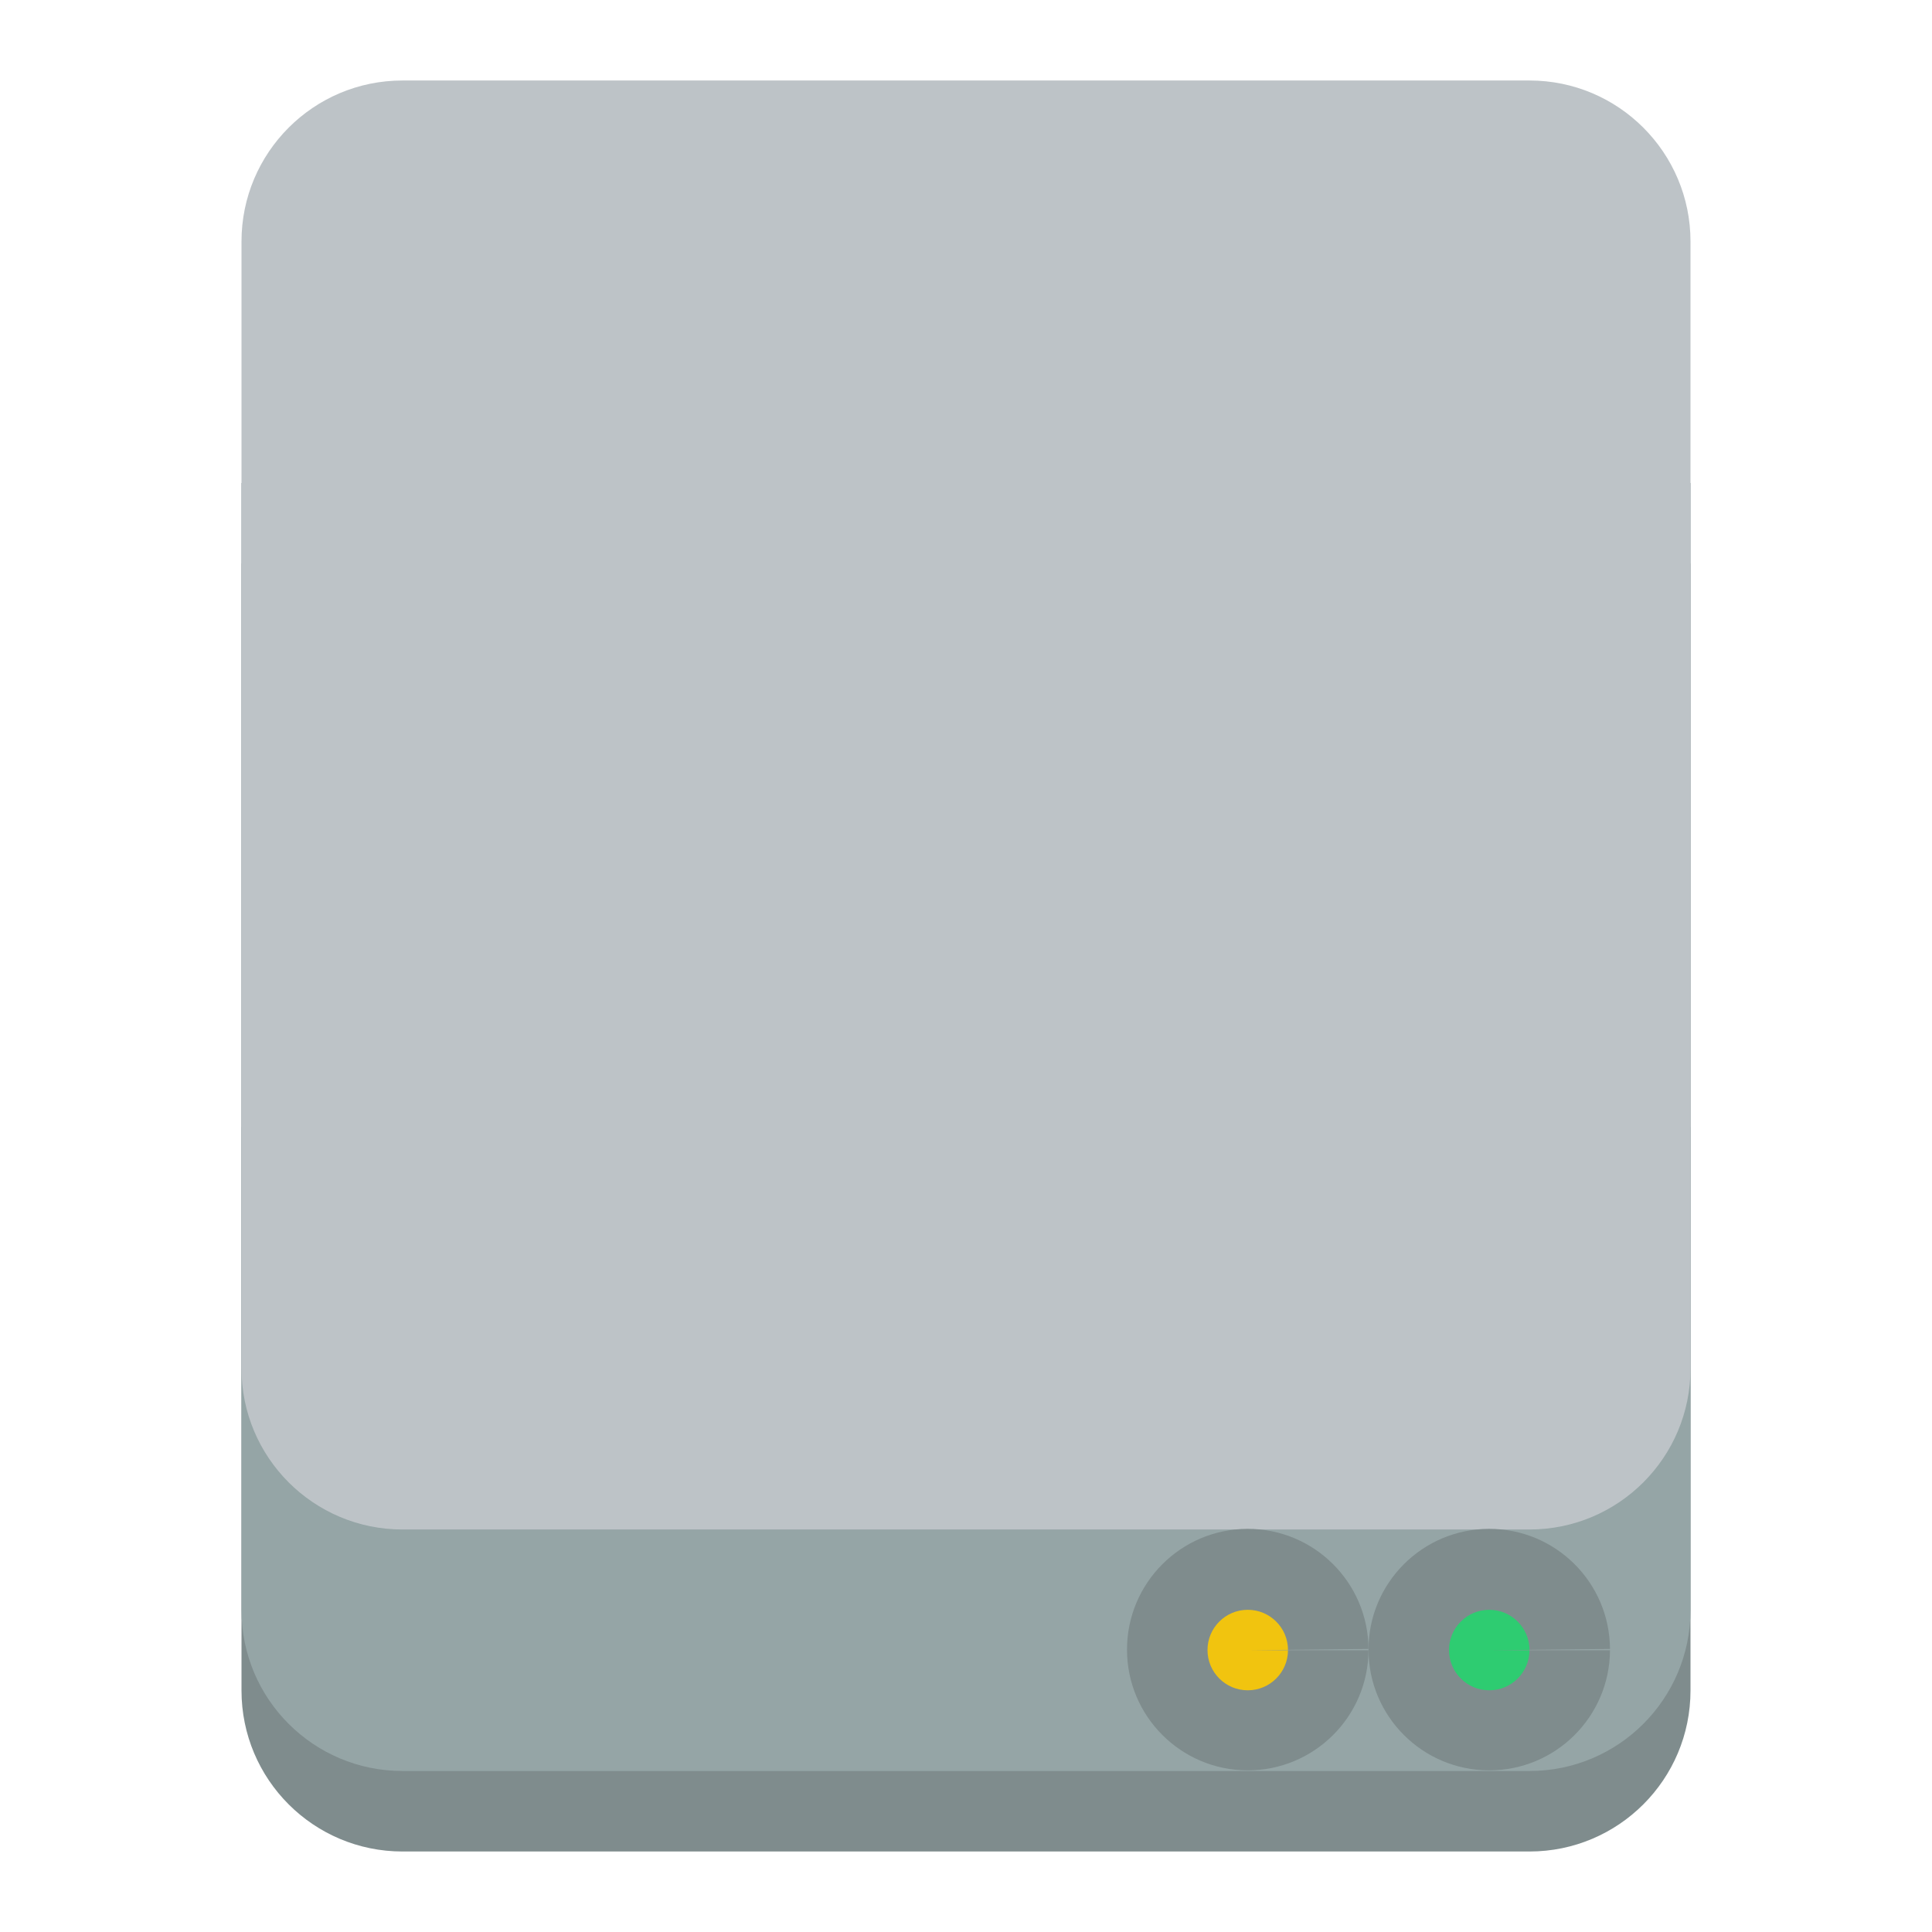
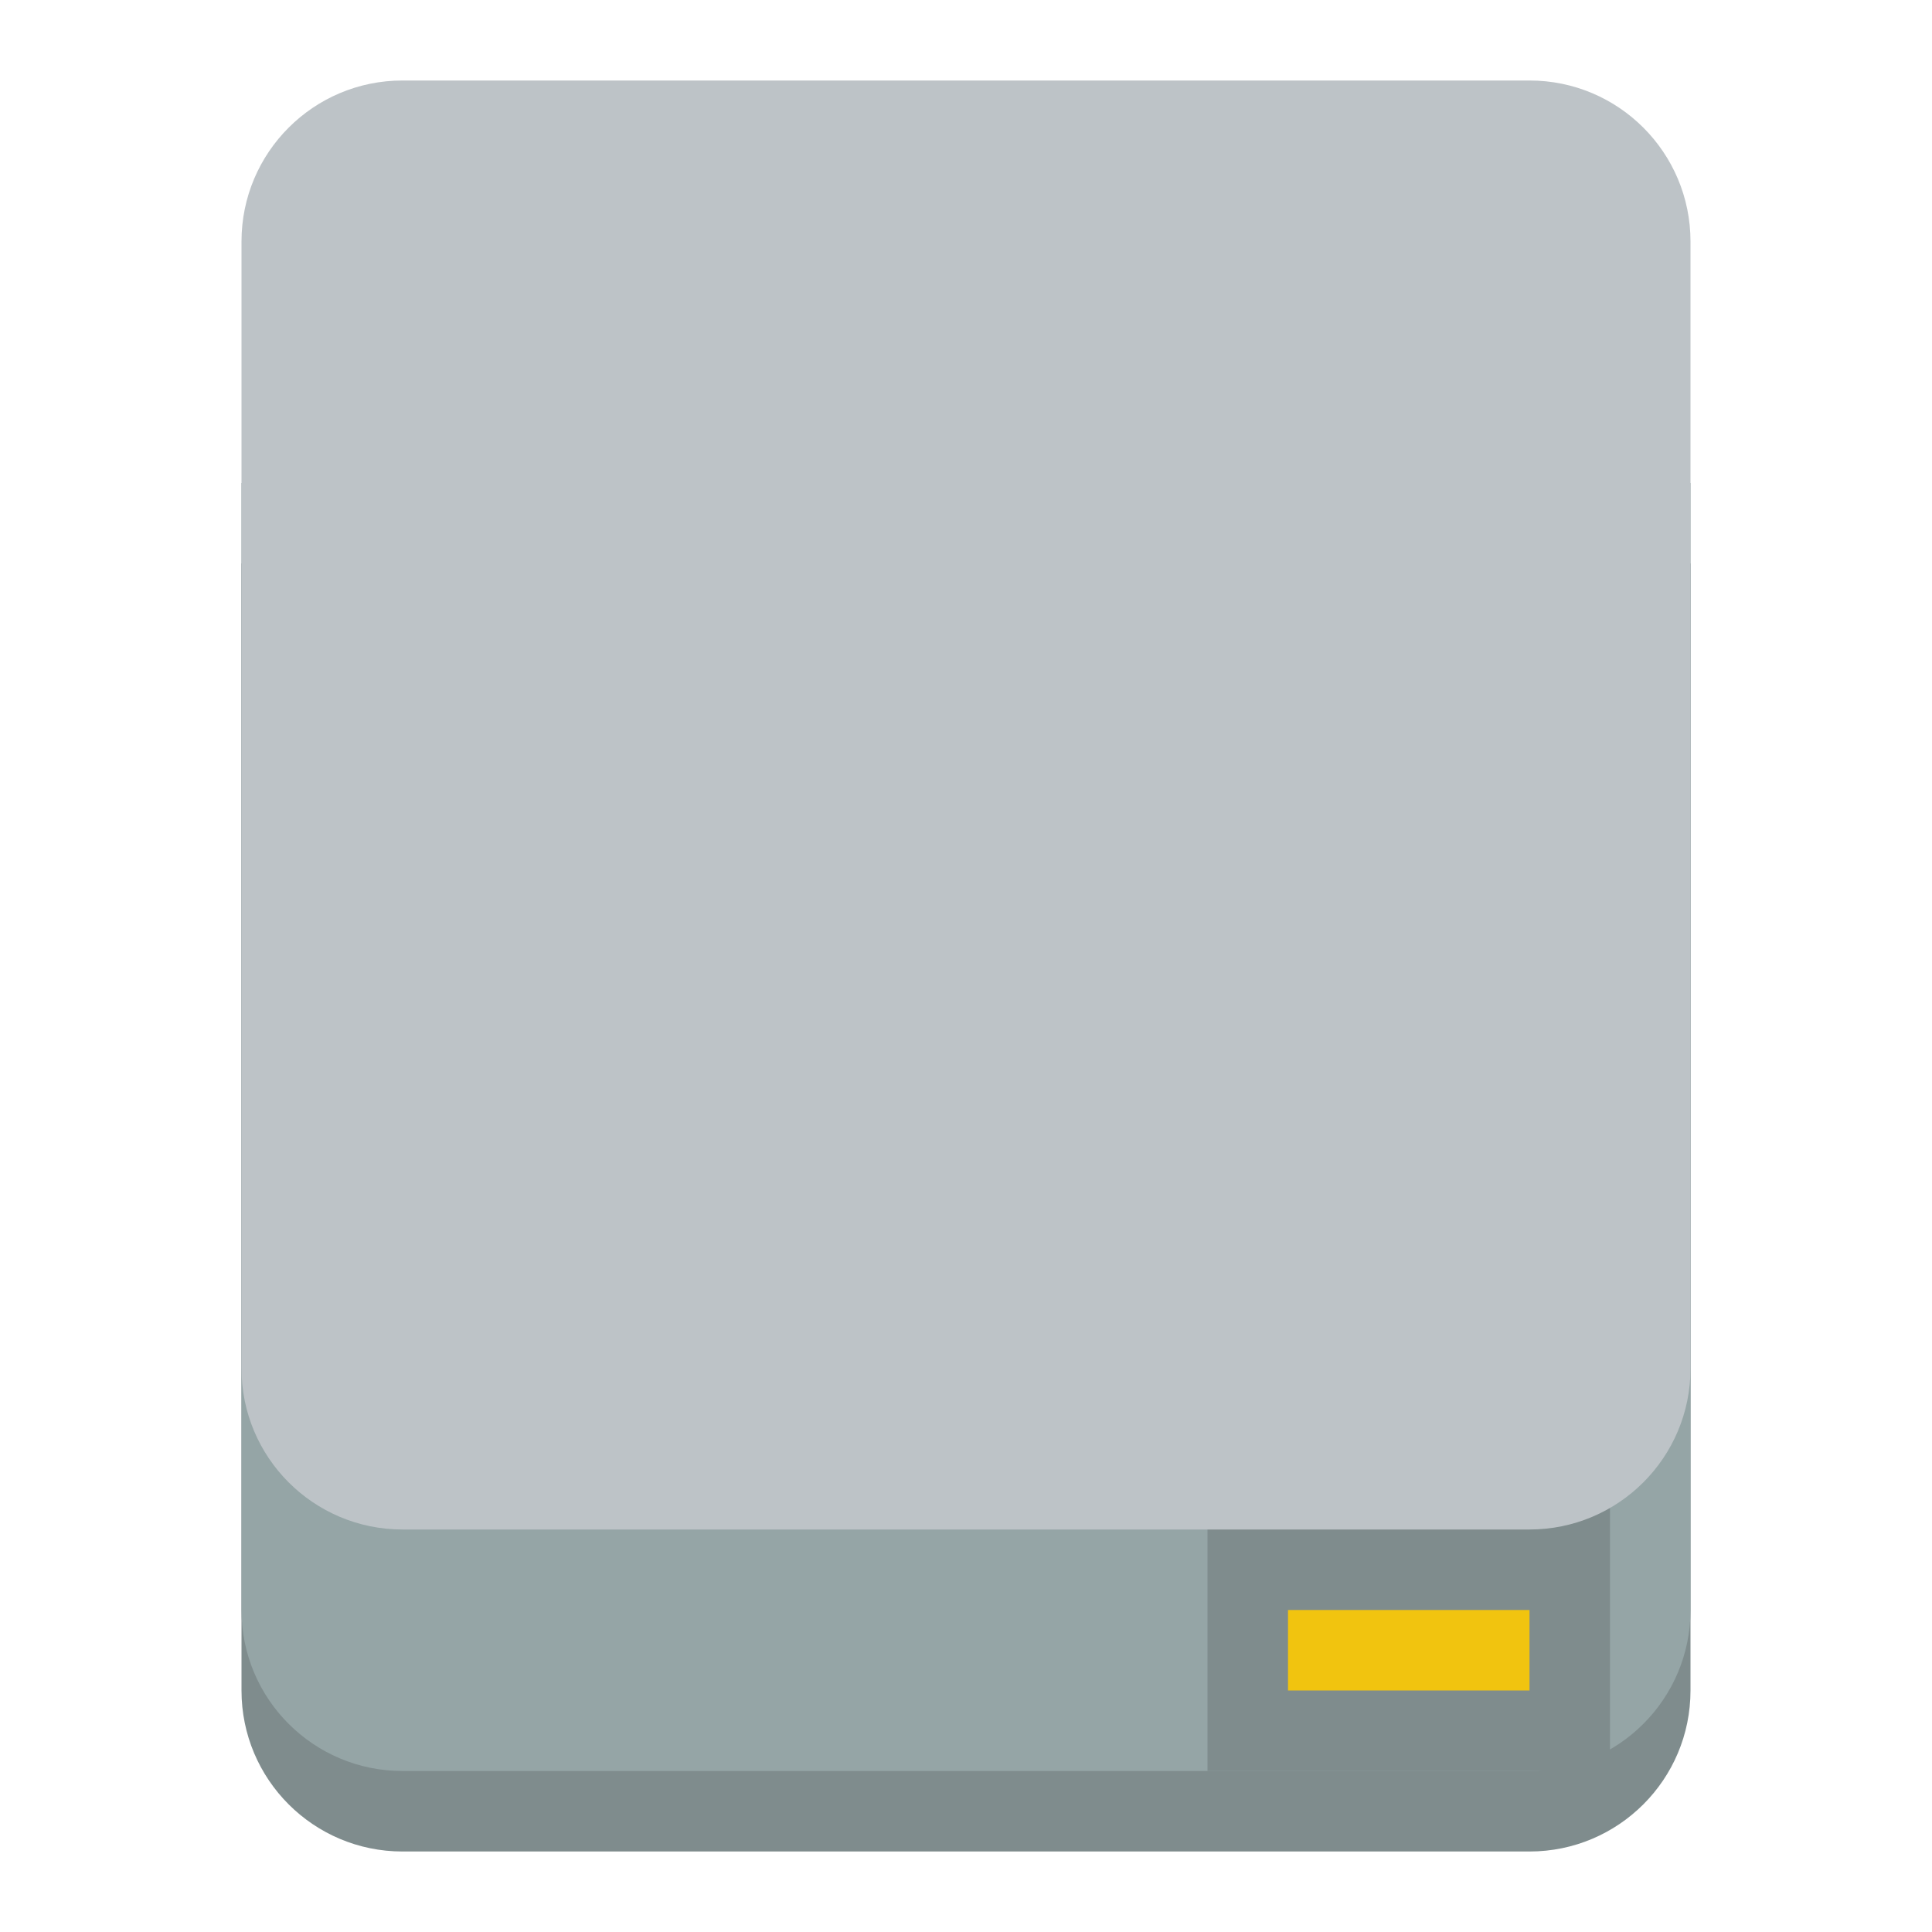
<svg xmlns="http://www.w3.org/2000/svg" version="1.1" width="24" height="24" id="svg2">
  <defs id="defs4" />
  <g transform="translate(0,-1028.362)" id="layer1">
    <path d="M 21,1035.362 21,1039.362 21,1043.362 21,1049.362 C 21,1050.467 20.105,1051.362 19,1051.362 L 5,1051.362 C 3.895,1051.362 3,1050.467 3,1049.362 L 3,1043.362 3,1039.362 3,1035.362 21,1035.362 z" id="path2987-88-2" style="fill:#7f8c8d;fill-opacity:1;fill-rule:nonzero;stroke:none" />
    <path d="M 3,1034.362 3,1038.362 3,1042.362 3,1048.362 C 3,1049.467 3.895,1050.362 5,1050.362 L 19,1050.362 C 20.105,1050.362 21,1049.467 21,1048.362 L 21,1042.362 21,1038.362 21,1034.362 3,1034.362 z" id="path2987-88" style="fill:#95a5a6;fill-opacity:1;fill-rule:nonzero;stroke:none" />
-     <path d="M 3,1034.362 3,1035.362 3,1039.362 3,1045.362 C 3,1046.467 3.895,1047.362 5,1047.362 L 19,1047.362 C 20.105,1047.362 21,1046.467 21,1045.362 L 21,1039.362 21,1035.362 21,1034.362 3,1034.362 z" id="path2987" style="fill:#bdc3c7;fill-opacity:1;fill-rule:nonzero;stroke:none" />
-     <path d="M 3,1042.362 3,1041.362 3,1037.362 3,1031.362 C 3,1030.258 3.895,1029.362 5,1029.362 L 19,1029.362 C 20.105,1029.362 21,1030.258 21,1031.362 L 21,1037.362 21,1041.362 21,1042.362 3,1042.362 z" id="path2987-0" style="fill:#bdc3c7;fill-opacity:1;fill-rule:nonzero;stroke:none" />
-     <path d="M 16,21.5 A 0.5,1.5 0 1 1 16,21.484 L 15.5,21.5 z" transform="matrix(3,0,0,1,-28,1027.362)" id="path3085" style="fill:#7f8c8d;fill-opacity:1;fill-rule:nonzero;stroke:none" />
-     <path d="M 16,21.5 A 0.5,1.5 0 1 1 16,21.484 L 15.5,21.5 z" transform="matrix(3,0,0,1,-31,1027.362)" id="path3085-9" style="fill:#7f8c8d;fill-opacity:1;fill-rule:nonzero;stroke:none" />
-     <path d="M 14,20.5 A 0.5,0.5 0 1 1 14,20.495 L 13.5,20.5 z" transform="translate(2,1028.362)" id="path3105" style="fill:#f1c40f;fill-opacity:1;fill-rule:nonzero;stroke:none" />
-     <path d="M 14,20.5 A 0.5,0.5 0 1 1 14,20.495 L 13.5,20.5 z" transform="translate(5,1028.362)" id="path3105-2" style="fill:#2ecc71;fill-opacity:1;fill-rule:nonzero;stroke:none" />
+     <rect style="fill:#7f8c8d;fill-opacity:1;fill-rule:nonzero;stroke:none" id="rect3239-3" width="5" height="4" x="15" y="1046.362" />
+     <path style="fill:#bdc3c7;fill-opacity:1;fill-rule:nonzero;stroke:none" d="M 5 1 C 3.895 1 3 1.895 3 3 L 3 6 L 3 7 L 3 9 L 3 11 L 3 13 L 3 14 L 3 17 C 3 18.105 3.895 19 5 19 L 19 19 C 20.105 19 21 18.105 21 17 L 21 14 L 21 11 L 21 7 L 21 6 L 21 3 C 21 1.895 20.105 1 19 1 L 5 1 z " transform="translate(0,1028.362)" id="path2987" />
+     <rect style="fill:#f1c40f;fill-opacity:1;fill-rule:nonzero;stroke:none" id="rect3239" width="3" height="1" x="16" y="20" transform="translate(0,1028.362)" />
  </g>
</svg>
